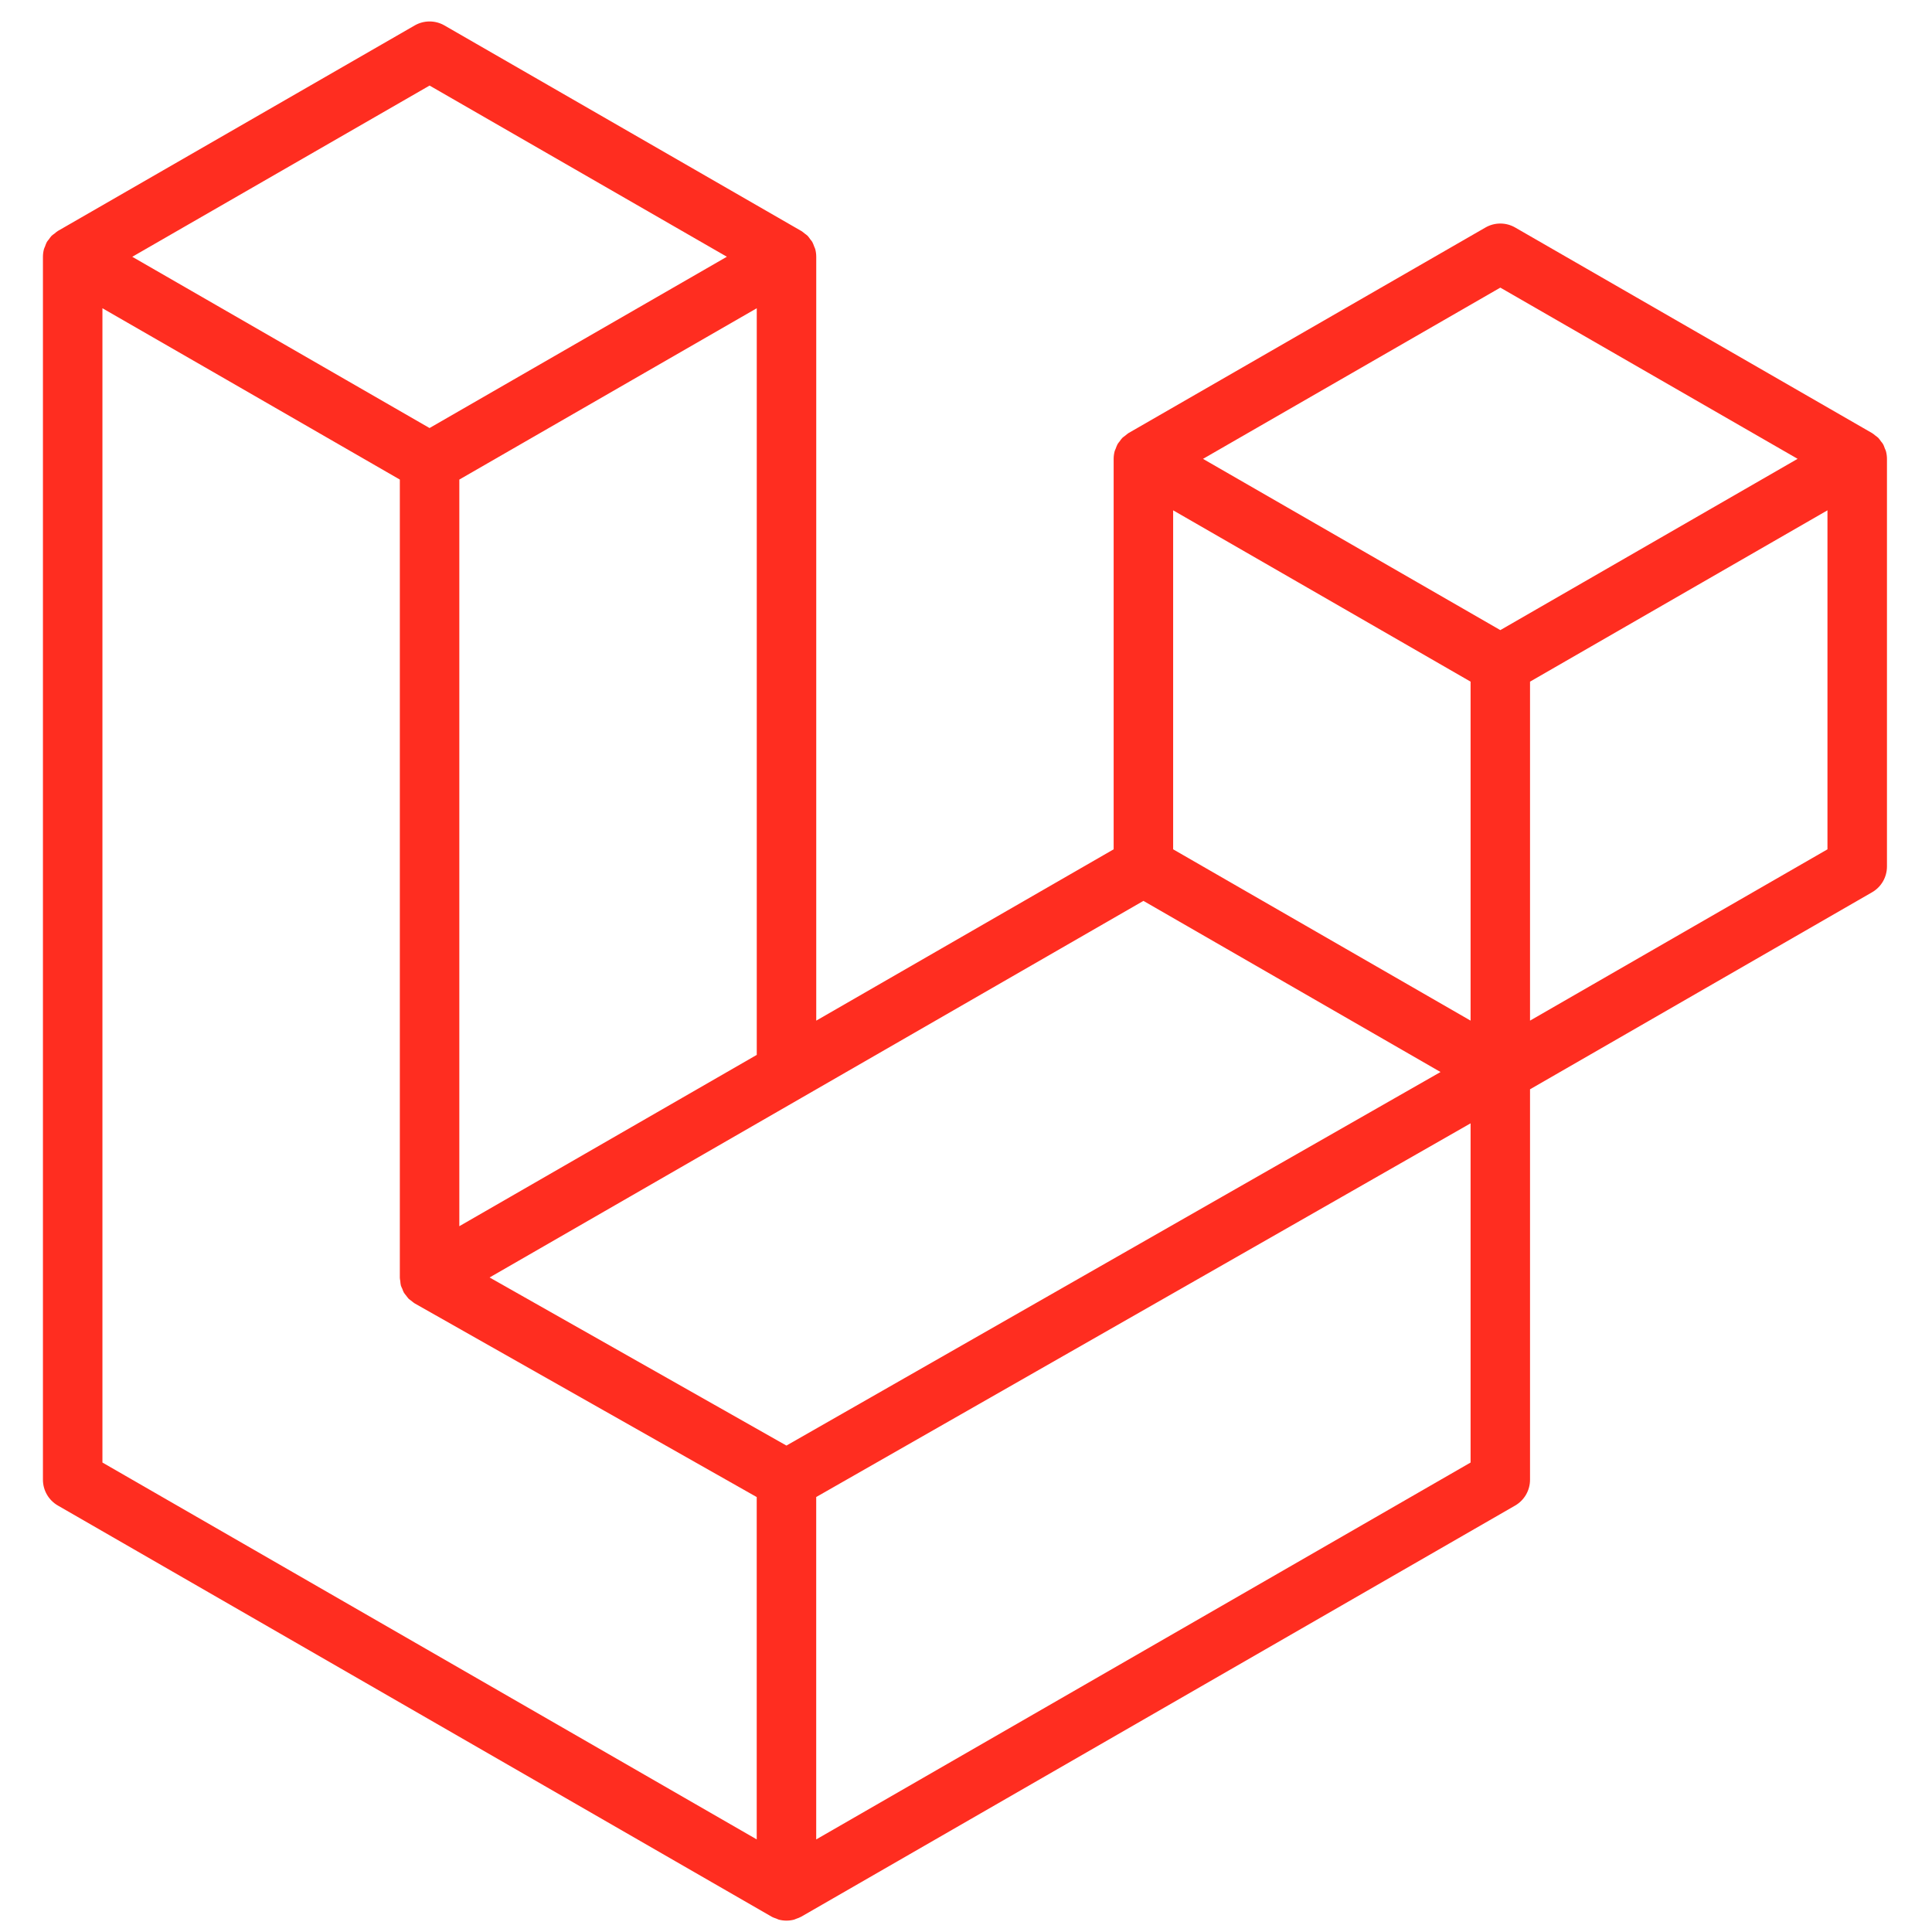
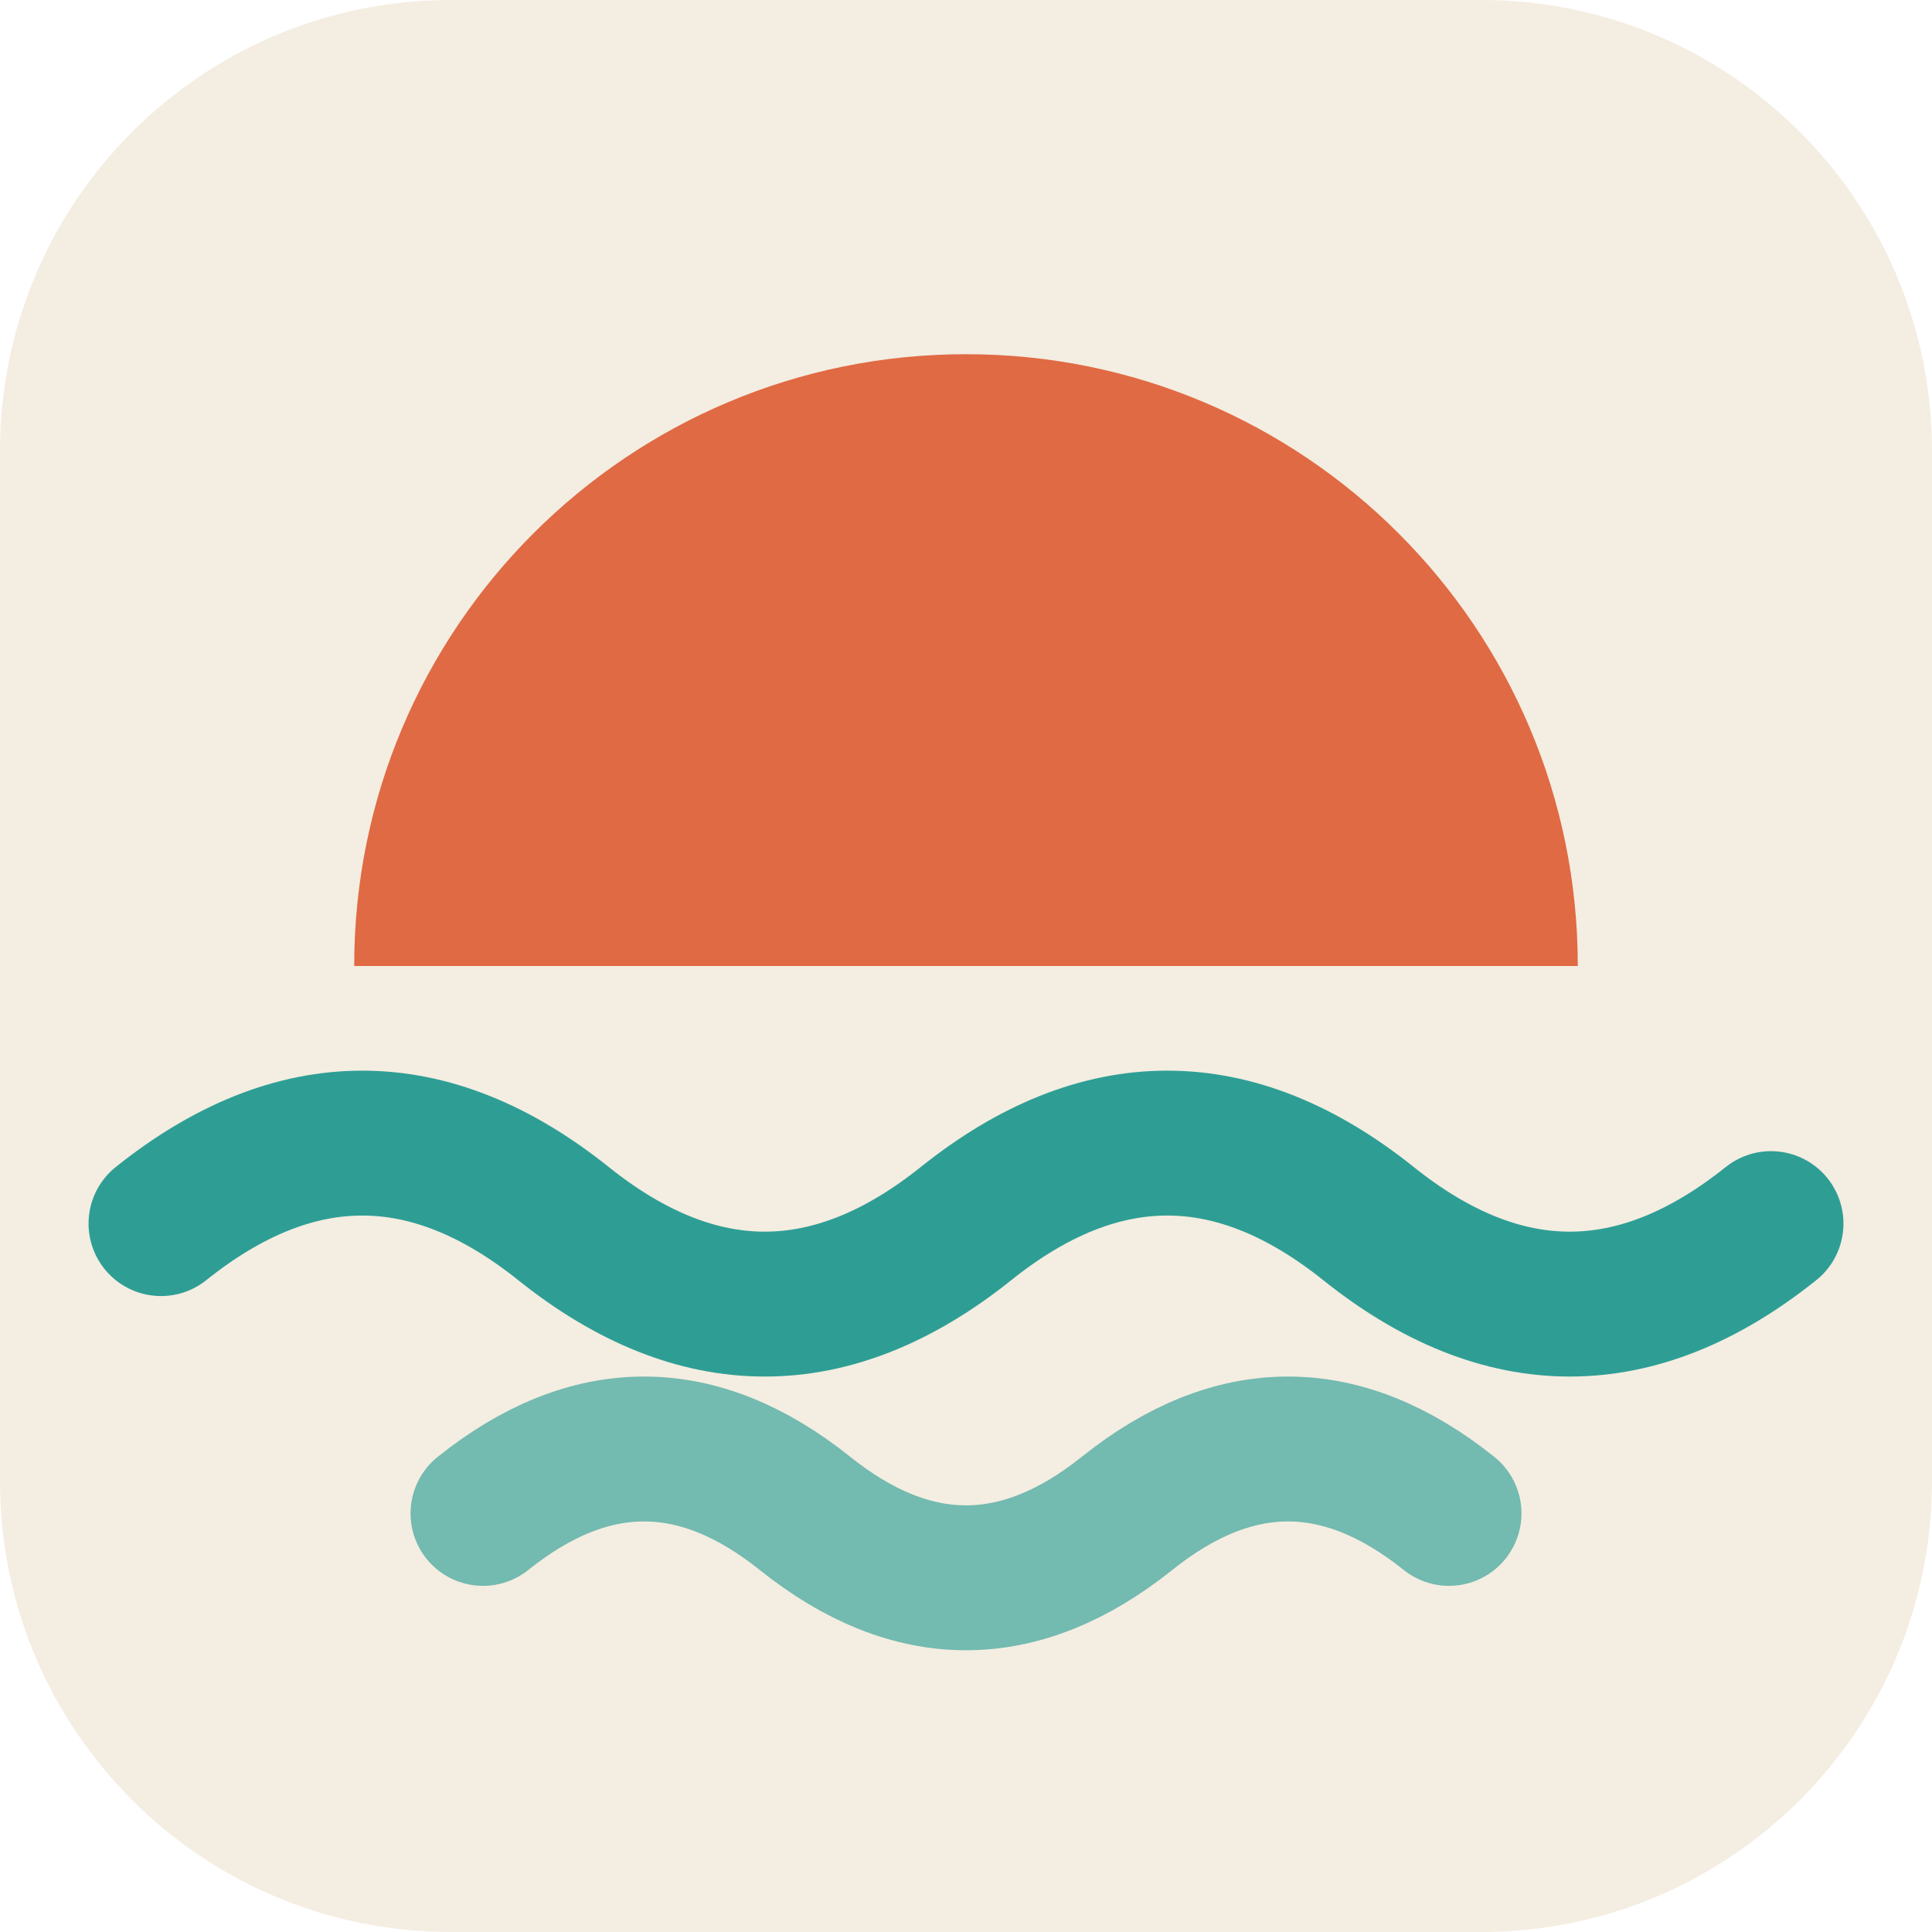
- <svg xmlns="http://www.w3.org/2000/svg" width="166" height="166" viewBox="0 0 166 166" fill="none">
-   <path fill-rule="evenodd" clip-rule="evenodd" d="M162.041 38.759C162.099 38.977 162.129 39.201 162.13 39.426V74.452C162.13 74.902 162.011 75.344 161.786 75.733C161.561 76.122 161.237 76.444 160.847 76.668L131.462 93.594V127.141C131.462 128.054 130.977 128.897 130.186 129.357L68.847 164.683C68.707 164.763 68.554 164.814 68.401 164.868C68.343 164.887 68.289 164.922 68.228 164.938C67.8 165.051 67.349 165.051 66.92 164.938C66.85 164.919 66.786 164.881 66.719 164.855C66.579 164.804 66.432 164.76 66.298 164.683L4.972 129.357C4.583 129.133 4.259 128.81 4.034 128.421C3.808 128.032 3.69 127.591 3.689 127.141L3.689 22.063C3.689 21.834 3.721 21.61 3.779 21.393C3.798 21.32 3.843 21.253 3.868 21.179C3.916 21.045 3.961 20.908 4.031 20.783C4.079 20.7 4.149 20.633 4.206 20.557C4.28 20.454 4.347 20.349 4.433 20.26C4.506 20.186 4.602 20.132 4.685 20.068C4.778 19.992 4.861 19.909 4.966 19.848L35.633 2.185C36.022 1.961 36.462 1.844 36.91 1.844C37.358 1.844 37.798 1.961 38.186 2.185L68.851 19.848H68.857C68.959 19.912 69.045 19.992 69.138 20.065C69.221 20.129 69.313 20.186 69.387 20.257C69.476 20.349 69.54 20.454 69.616 20.557C69.671 20.633 69.744 20.7 69.789 20.783C69.862 20.911 69.904 21.045 69.955 21.179C69.98 21.253 70.025 21.32 70.044 21.396C70.103 21.614 70.133 21.838 70.133 22.063V87.694L95.686 72.974V39.423C95.686 39.2 95.718 38.973 95.775 38.759C95.798 38.683 95.839 38.615 95.865 38.542C95.916 38.408 95.96 38.271 96.031 38.146C96.079 38.063 96.149 37.996 96.203 37.92C96.279 37.818 96.343 37.712 96.433 37.623C96.506 37.549 96.599 37.495 96.681 37.431C96.777 37.355 96.86 37.272 96.962 37.211L127.633 19.548C128.021 19.324 128.461 19.206 128.91 19.206C129.358 19.206 129.798 19.324 130.186 19.548L160.85 37.211C160.959 37.275 161.042 37.355 161.137 37.428C161.217 37.492 161.31 37.549 161.383 37.62C161.473 37.712 161.536 37.818 161.613 37.92C161.67 37.996 161.741 38.063 161.785 38.146C161.859 38.271 161.9 38.408 161.951 38.542C161.98 38.615 162.021 38.683 162.041 38.759ZM157.018 72.974V43.848L146.287 50.028L131.462 58.568V87.694L157.021 72.974H157.018ZM126.354 125.663V96.518L111.771 104.85L70.13 128.626V158.046L126.354 125.663ZM8.801 26.485V125.663L65.018 158.043V128.629L35.649 112L35.64 111.994L35.627 111.988C35.528 111.93 35.445 111.847 35.353 111.777C35.273 111.713 35.18 111.662 35.11 111.592L35.104 111.582C35.021 111.502 34.963 111.403 34.893 111.314C34.829 111.228 34.753 111.154 34.702 111.065L34.699 111.055C34.641 110.96 34.606 110.845 34.565 110.736C34.523 110.64 34.469 110.551 34.443 110.449C34.411 110.328 34.405 110.197 34.392 110.072C34.379 109.976 34.354 109.881 34.354 109.785V109.778V41.205L19.532 32.662L8.801 26.485ZM36.913 7.35L11.364 22.063L36.907 36.777L62.453 22.06L36.907 7.35H36.913ZM50.2 99.174L65.022 90.637V26.485L54.291 32.665L39.466 41.205V105.357L50.2 99.174ZM128.91 24.713L103.363 39.426L128.91 54.14L154.453 39.423L128.91 24.713ZM126.354 58.568L111.529 50.028L100.798 43.848V72.974L115.619 81.511L126.354 87.694V58.568ZM67.571 124.205L105.042 102.803L123.772 92.109L98.245 77.405L68.854 94.334L42.066 109.762L67.571 124.205Z" fill="#FF2D20" />
+ <svg xmlns="http://www.w3.org/2000/svg" viewBox="0 0 120 120" width="120" height="120">
+   <rect width="120" height="120" rx="28" fill="#F4EDE1" />
+   <path d="M22 60 A38 38 0 0 1 98 60 Z" fill="#E06A43" />
+   <path d="M10 76 q12.5 -10 25 0 t25 0 t25 0 t25 0" fill="none" stroke="#2E9E95" stroke-width="9" stroke-linecap="round" />
+   <path d="M30 94 q10 -8 20 0 t20 0 t20 0" fill="none" stroke="#2E9E95" stroke-width="9" stroke-linecap="round" opacity="0.65" />
</svg>
